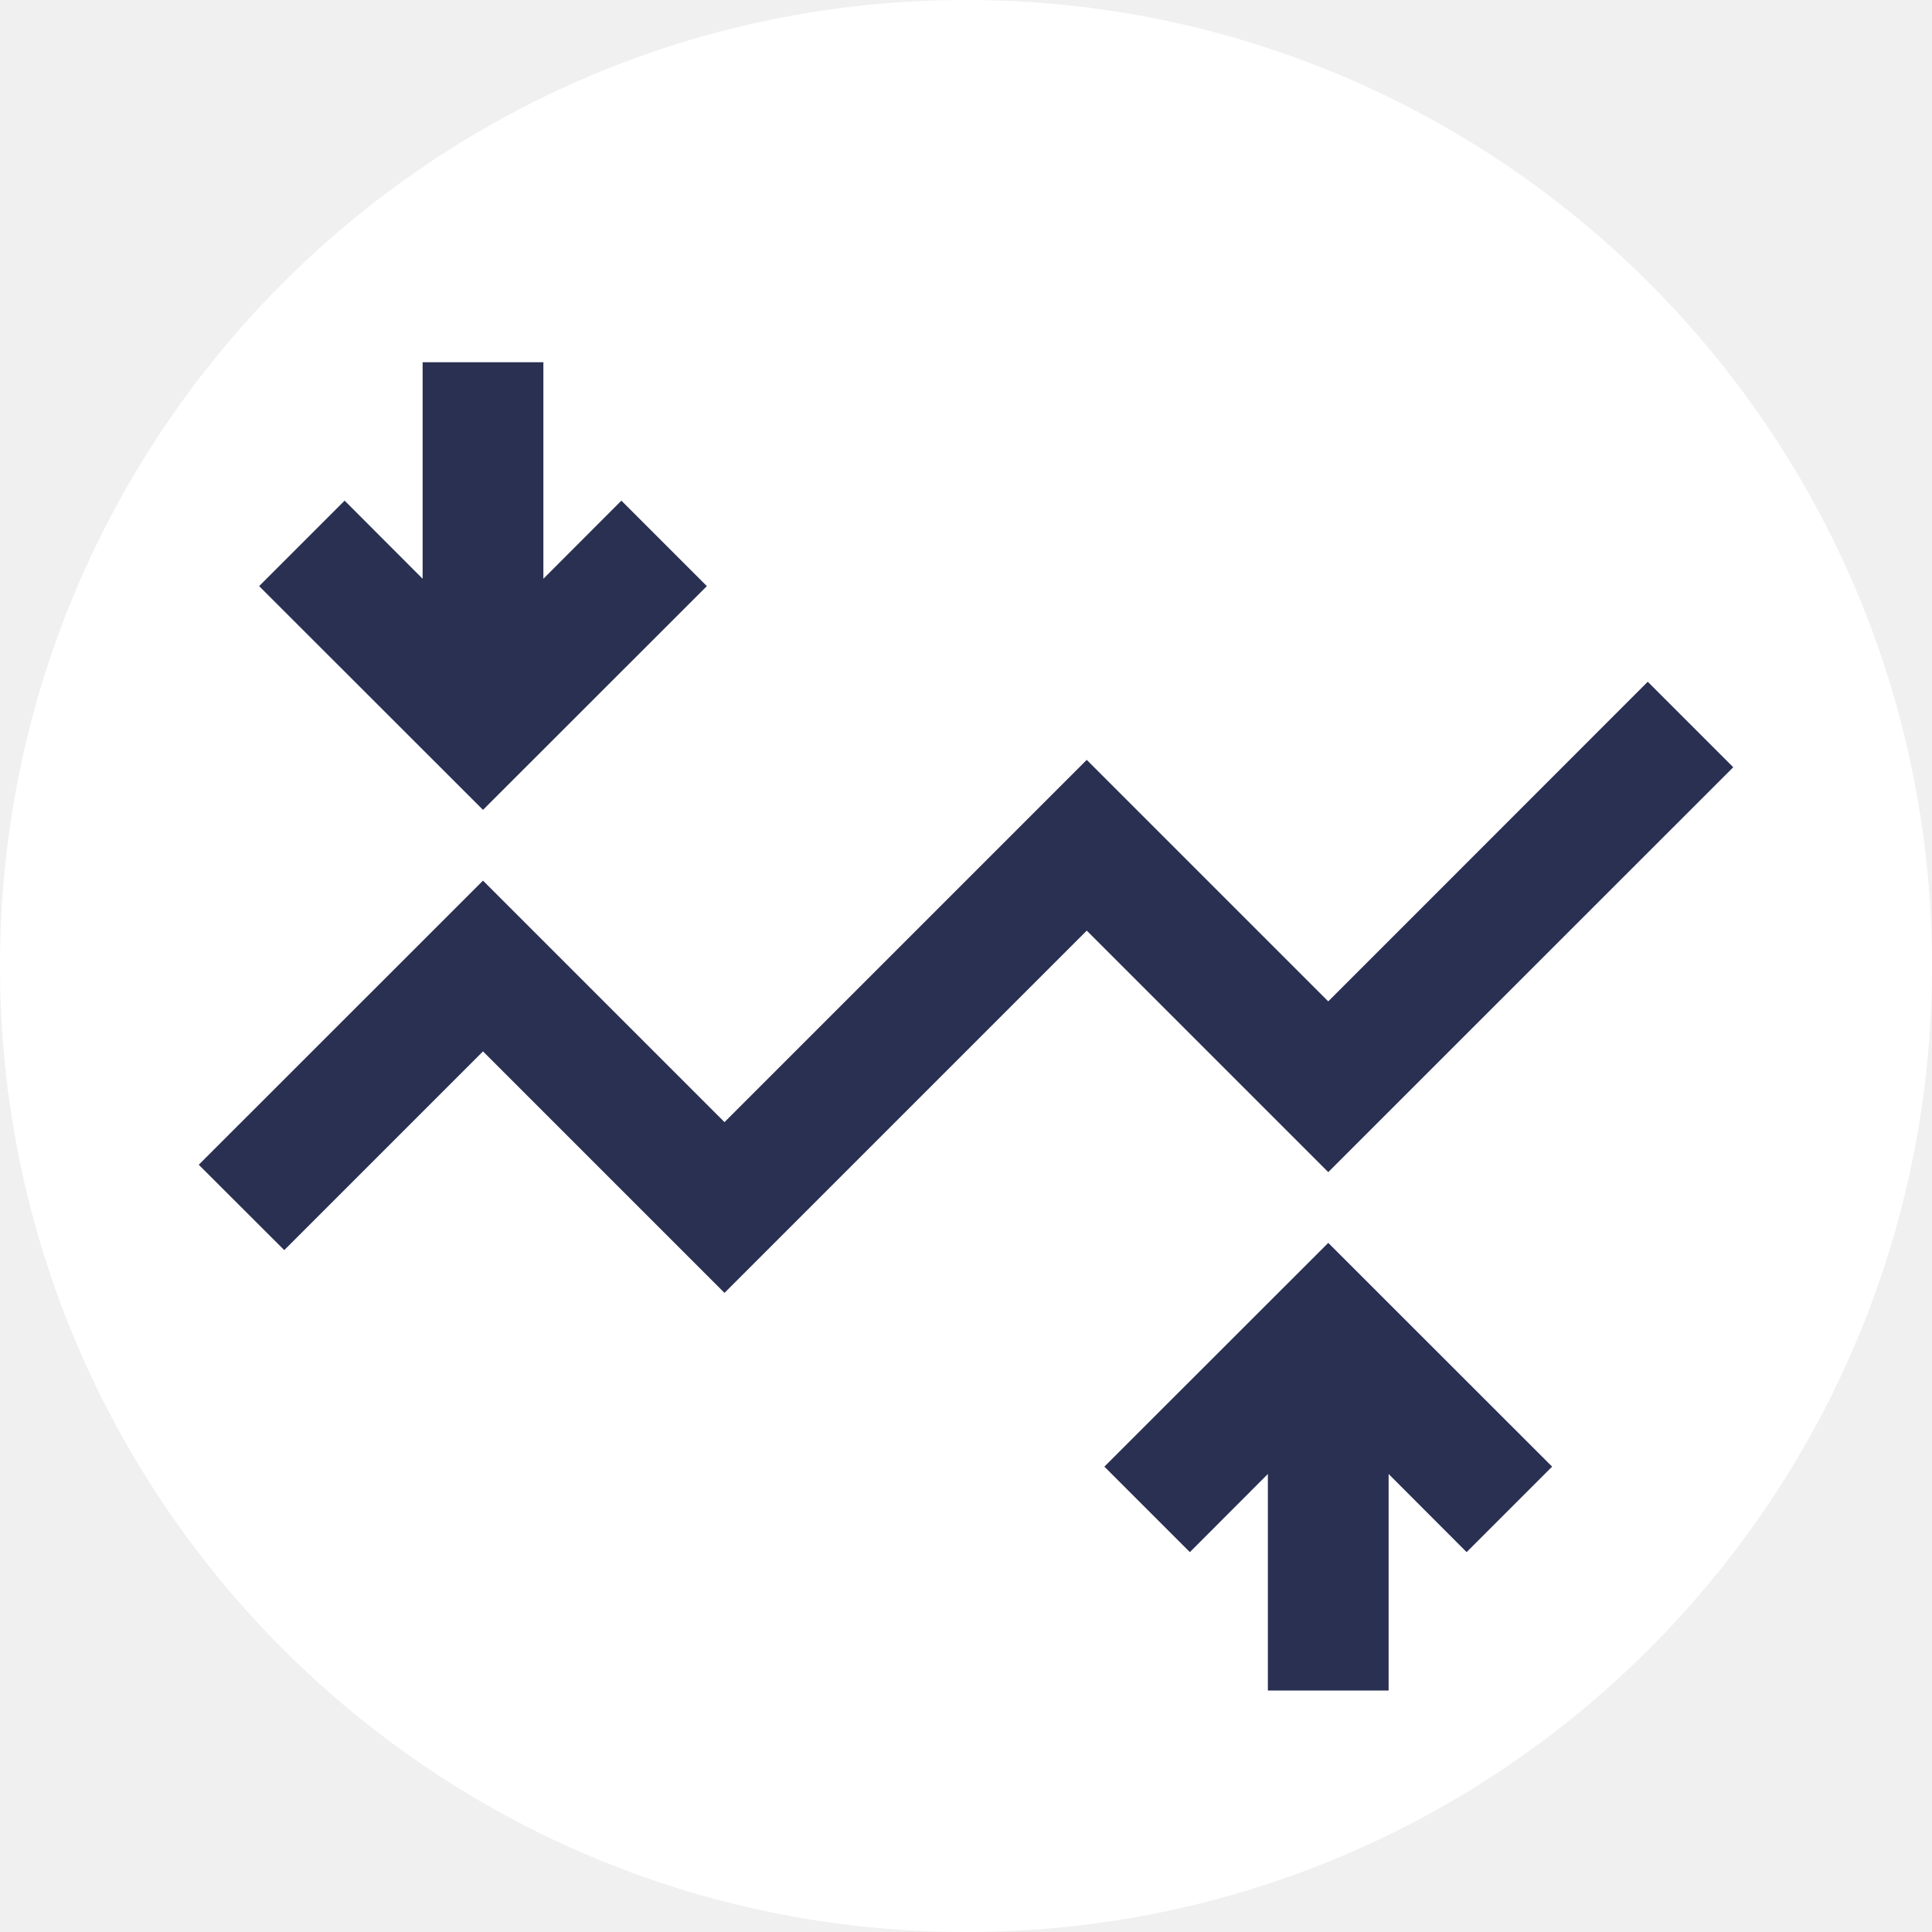
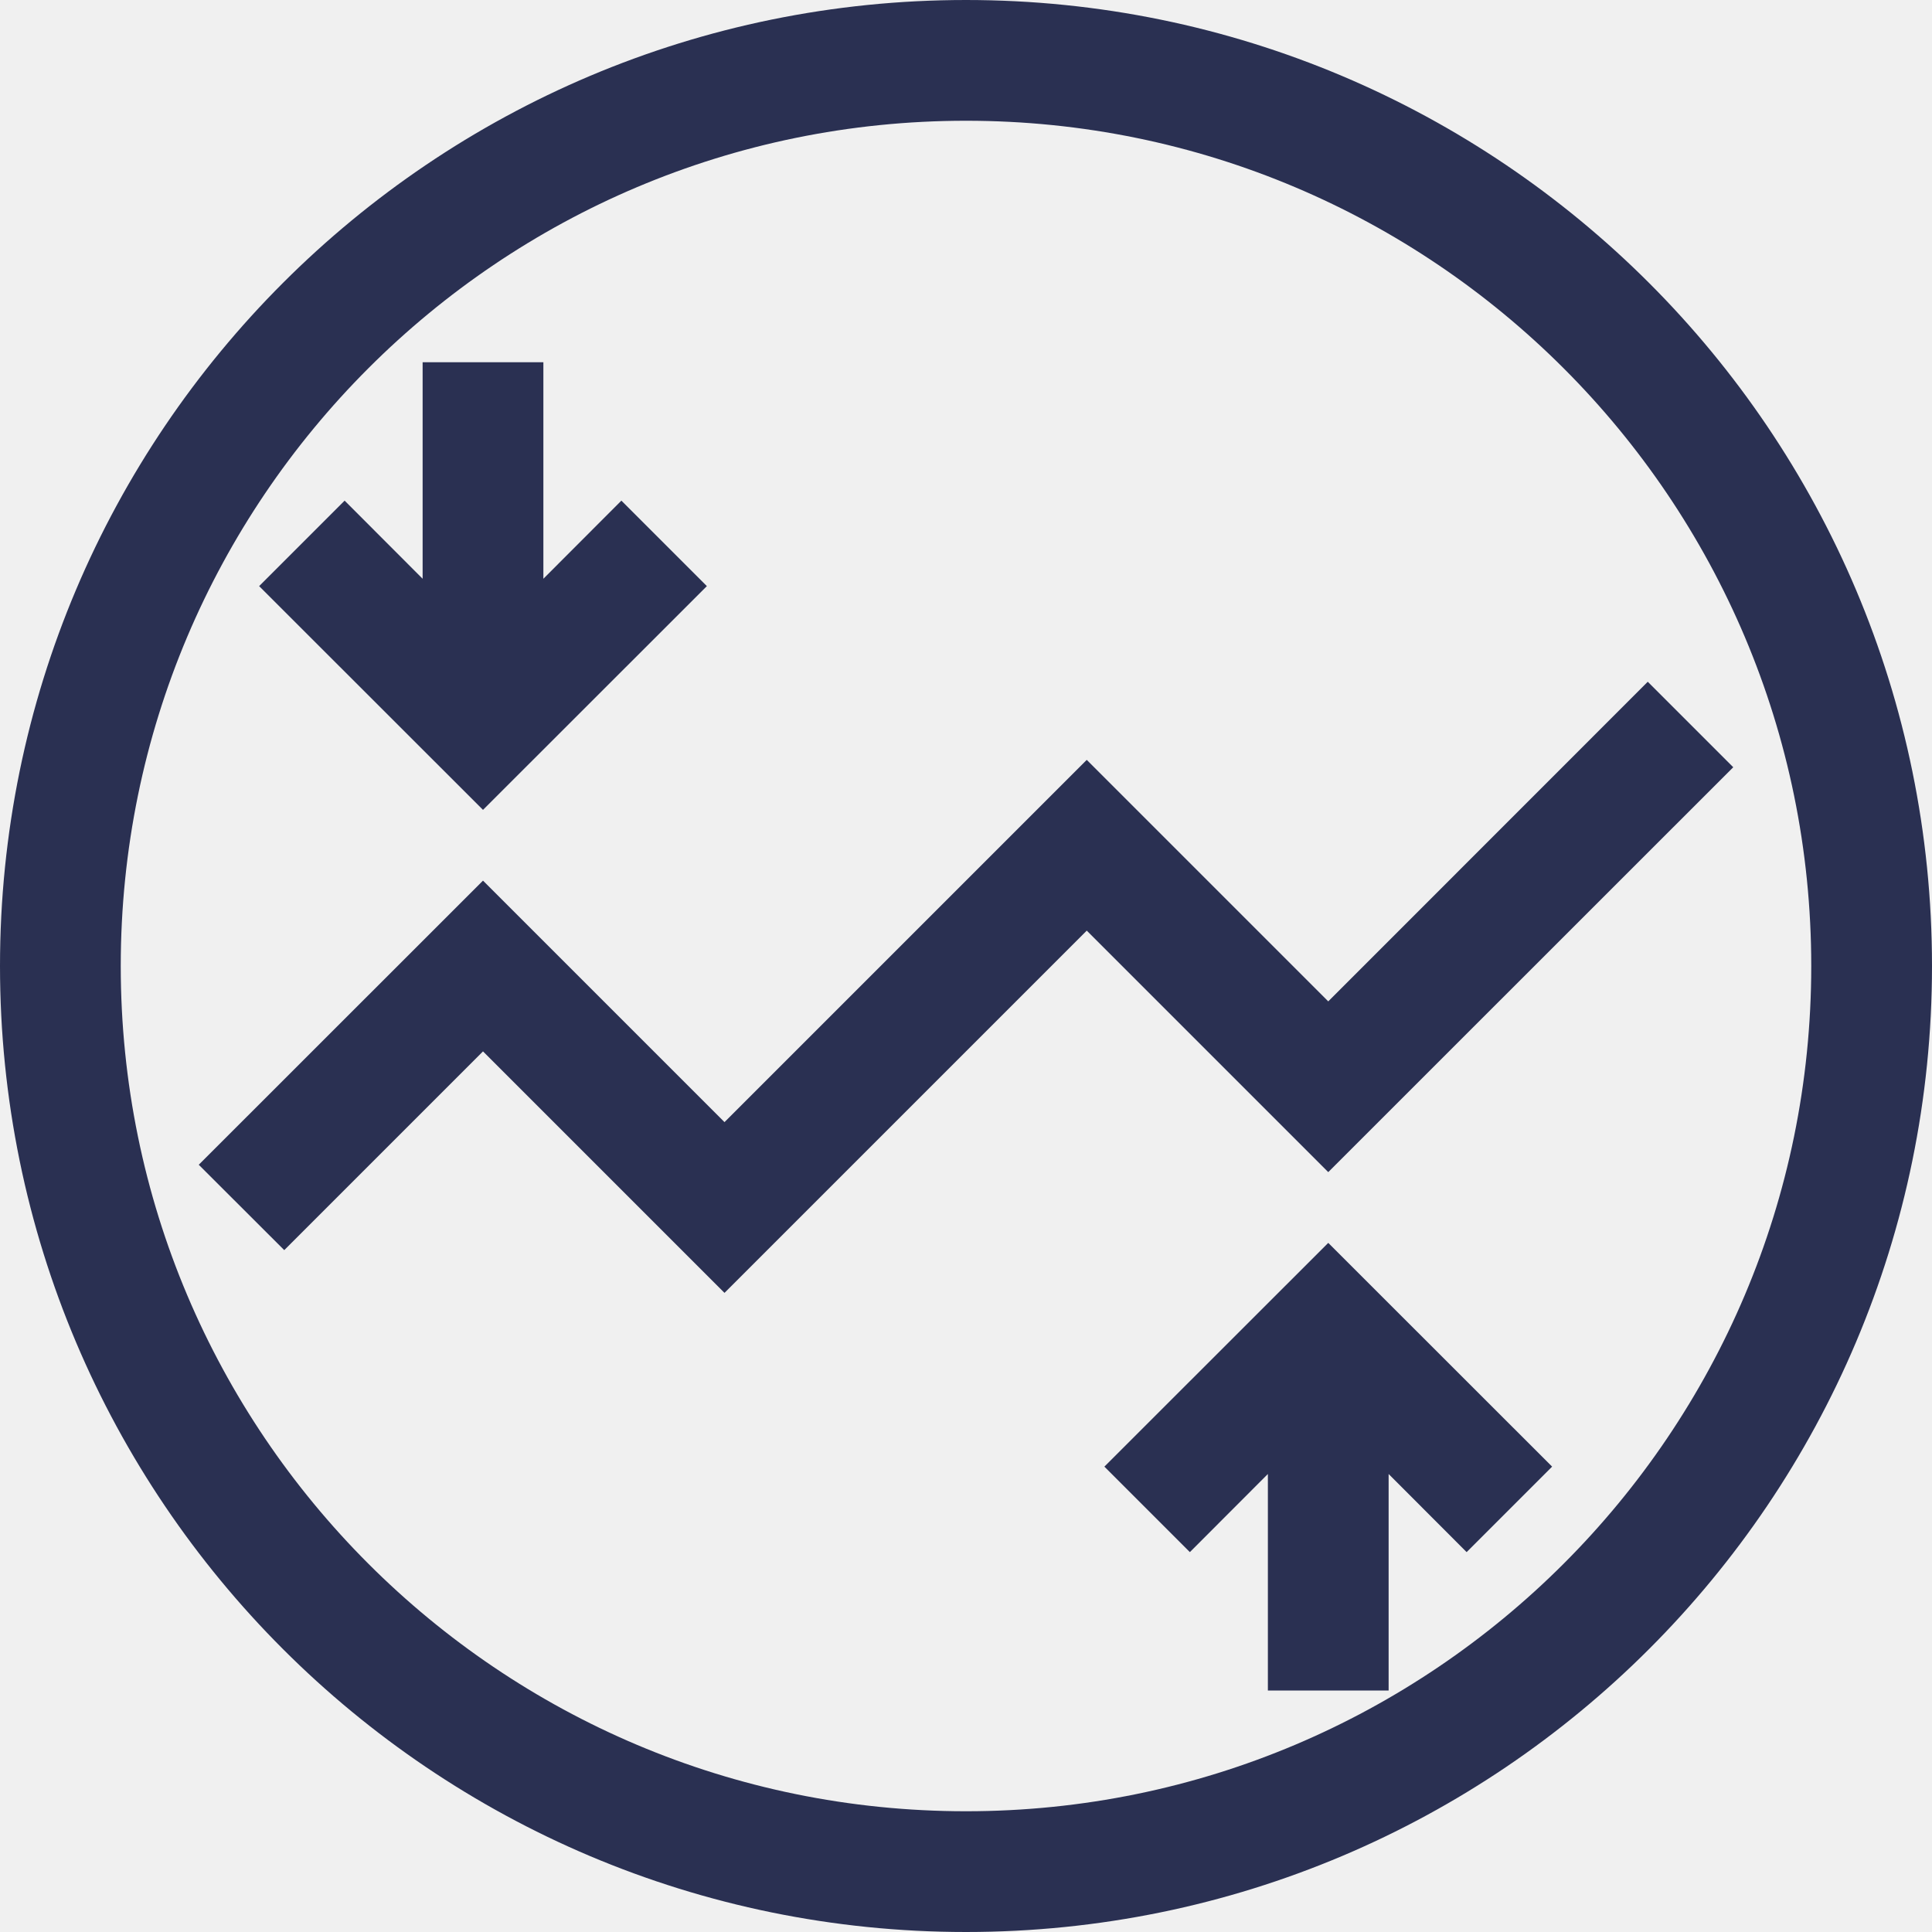
<svg xmlns="http://www.w3.org/2000/svg" width="16" height="16" viewBox="0 0 16 16">
-   <g fill="none">
-     <circle fill="#FFF" cx="8" cy="8" r="8" />
-     <path d="M10.5 12.207l-.646.647-.708-.708L11 10.293l1.854 1.853-.708.708-.646-.647V14h-1v-1.793zm-7-7.414V3h1v1.793l.646-.647.708.708L4 6.707 2.146 4.854l.708-.708.646.647zM4 8.707l-1.646 1.646-.708-.707L4 7.293l2 2 3-3 2 2 2.646-2.647.708.708L11 9.707l-2-2-3 3-2-2z" fill="#2A3052" />
+   <g fill="none" fill-rule="evenodd">
+     <path d="M10.5 12.207l-.646.647-.708-.708L11 10.293l1.854 1.853-.708.708-.646-.647V14h-1v-1.793zm-7-7.414V3h1v1.793l.646-.647.708.708L4 6.707 2.146 4.854l.708-.708.646.647zM4 8.707l-1.646 1.646-.708-.707L4 7.293l2 2 3-3 2 2 2.646-2.647.708.708L11 9.707l-2-2-3 3-2-2z" fill="#2A3052" fill-rule="nonzero" />
+     <circle stroke="#2A3052" cx="8" cy="8" r="7.5" />
  </g>
</svg>
